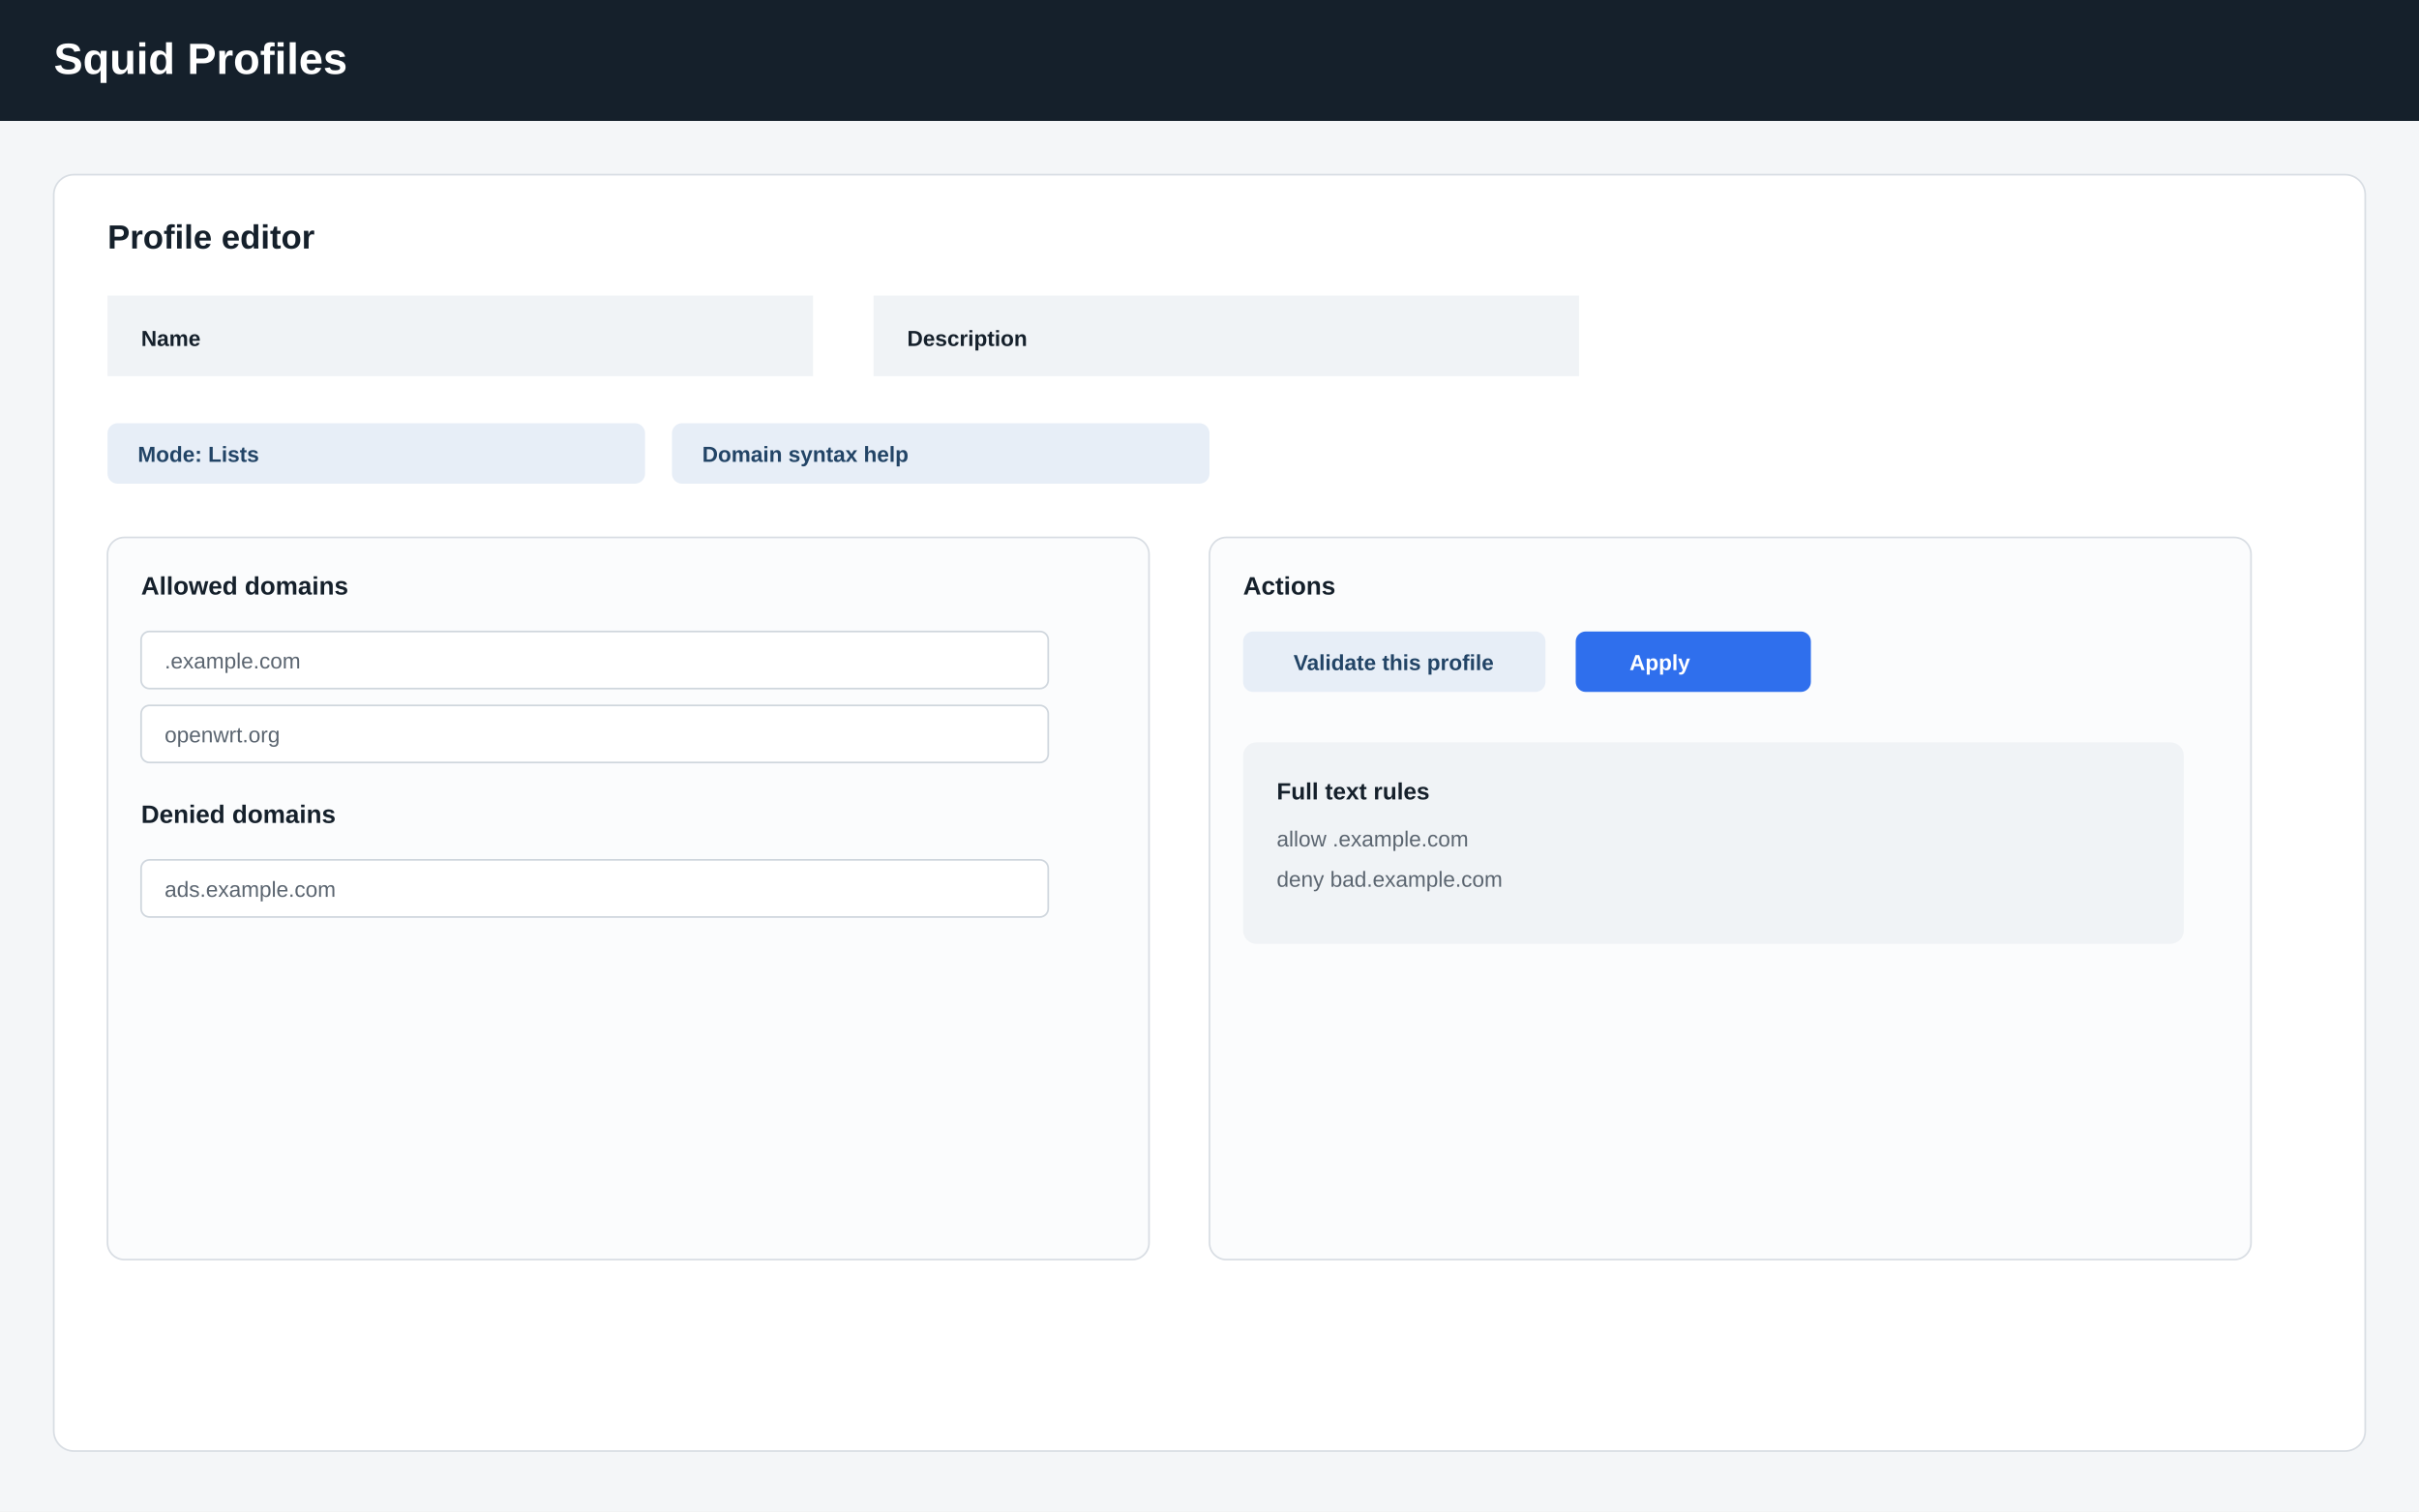
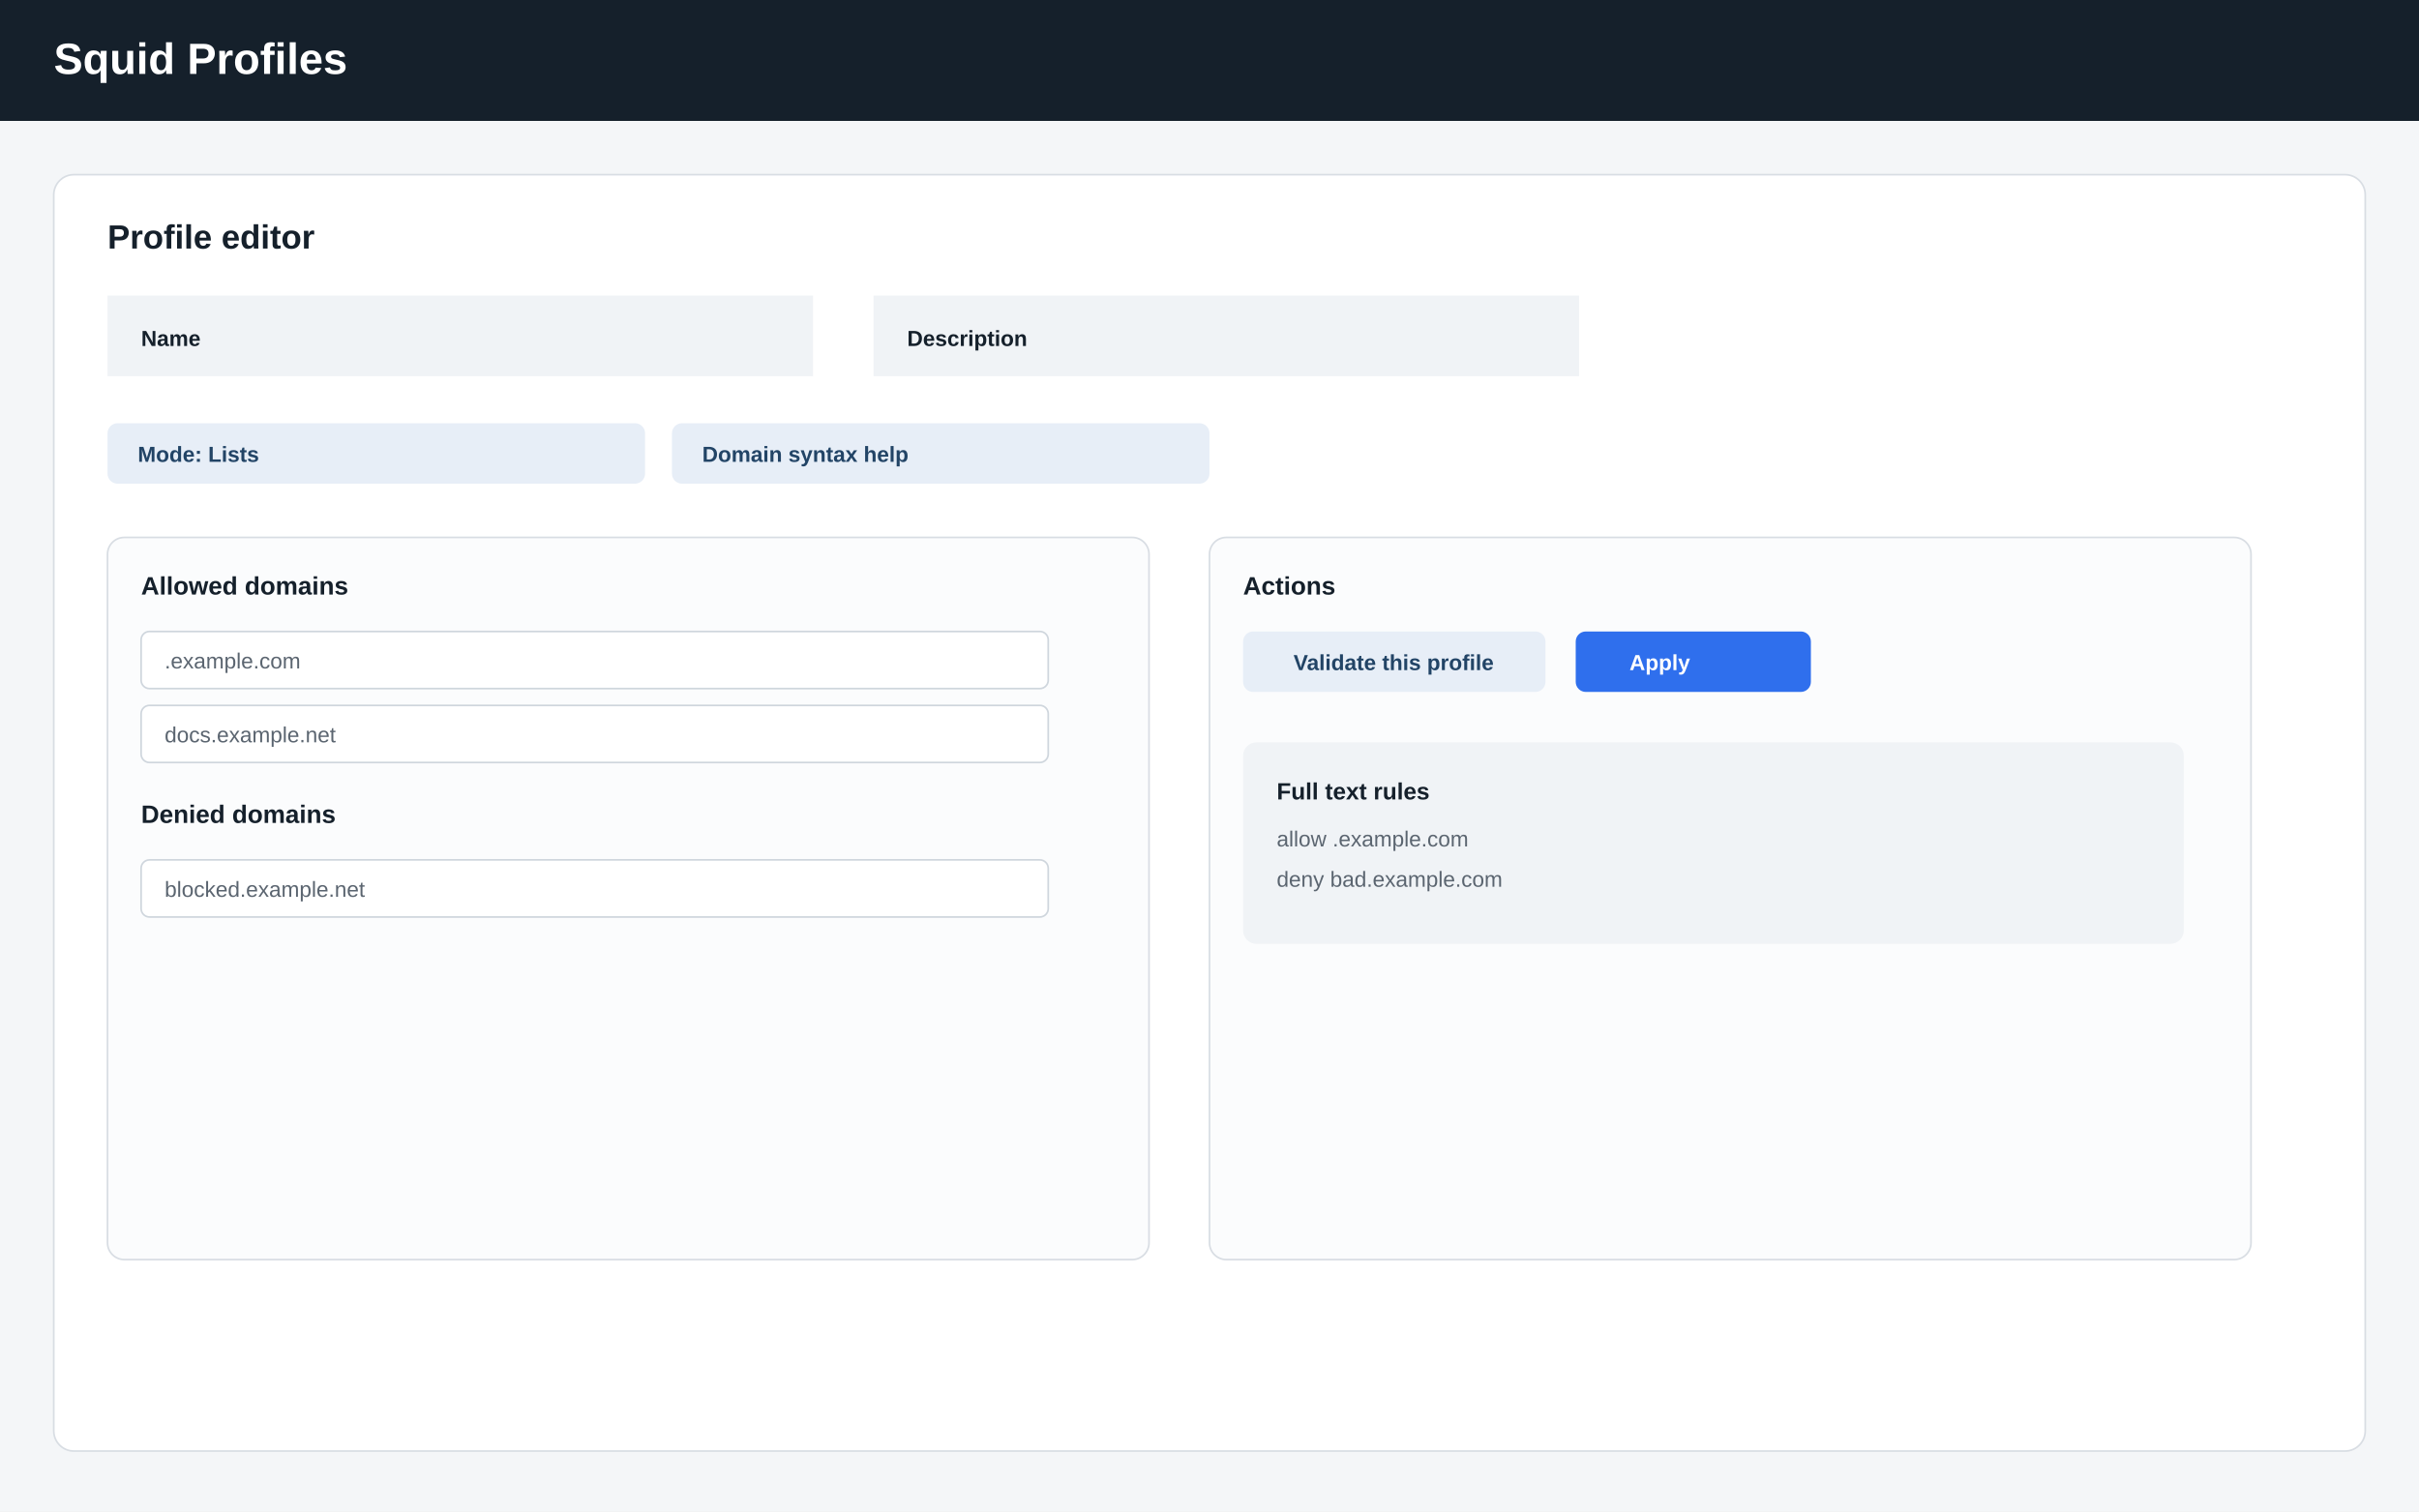
<svg xmlns="http://www.w3.org/2000/svg" width="1440" height="900" viewBox="0 0 1440 900">
  <rect width="1440" height="900" fill="#f4f6f8" />
  <rect x="0" y="0" width="1440" height="72" fill="#15202b" />
  <text x="32" y="44" fill="#ffffff" font-family="Arial, Helvetica, sans-serif" font-size="26" font-weight="700">Squid Profiles</text>
  <rect x="32" y="104" width="1376" height="760" rx="12" fill="#ffffff" stroke="#d8dde3" />
  <text x="64" y="148" fill="#15202b" font-family="Arial, Helvetica, sans-serif" font-size="20" font-weight="700">Profile editor</text>
  <rect x="64" y="176" width="420" height="48" fill="#f0f3f6" />
  <text x="84" y="206" fill="#15202b" font-family="Arial, Helvetica, sans-serif" font-size="13" font-weight="700">Name</text>
  <rect x="520" y="176" width="420" height="48" fill="#f0f3f6" />
  <text x="540" y="206" fill="#15202b" font-family="Arial, Helvetica, sans-serif" font-size="13" font-weight="700">Description</text>
  <rect x="64" y="252" width="320" height="36" rx="6" fill="#e7eef7" />
  <text x="82" y="275" fill="#224466" font-family="Arial, Helvetica, sans-serif" font-size="13" font-weight="700">Mode: Lists</text>
  <rect x="400" y="252" width="320" height="36" rx="6" fill="#e7eef7" />
  <text x="418" y="275" fill="#224466" font-family="Arial, Helvetica, sans-serif" font-size="13" font-weight="700">Domain syntax help</text>
  <rect x="64" y="320" width="620" height="430" rx="10" fill="#fbfcfd" stroke="#d8dde3" />
  <text x="84" y="354" fill="#15202b" font-family="Arial, Helvetica, sans-serif" font-size="15" font-weight="700">Allowed domains</text>
  <rect x="84" y="376" width="540" height="34" rx="5" fill="#ffffff" stroke="#cfd6dd" />
  <rect x="84" y="420" width="540" height="34" rx="5" fill="#ffffff" stroke="#cfd6dd" />
  <text x="98" y="398" fill="#5b6570" font-family="Arial, Helvetica, sans-serif" font-size="13">.example.com</text>
-   <text x="98" y="442" fill="#5b6570" font-family="Arial, Helvetica, sans-serif" font-size="13">openwrt.org</text>
+   <text x="98" y="442" fill="#5b6570" font-family="Arial, Helvetica, sans-serif" font-size="13">docs.example.net</text>
  <text x="84" y="490" fill="#15202b" font-family="Arial, Helvetica, sans-serif" font-size="15" font-weight="700">Denied domains</text>
  <rect x="84" y="512" width="540" height="34" rx="5" fill="#ffffff" stroke="#cfd6dd" />
-   <text x="98" y="534" fill="#5b6570" font-family="Arial, Helvetica, sans-serif" font-size="13">ads.example.com</text>
+   <text x="98" y="534" fill="#5b6570" font-family="Arial, Helvetica, sans-serif" font-size="13">blocked.example.net</text>
  <rect x="720" y="320" width="620" height="430" rx="10" fill="#fbfcfd" stroke="#d8dde3" />
  <text x="740" y="354" fill="#15202b" font-family="Arial, Helvetica, sans-serif" font-size="15" font-weight="700">Actions</text>
  <rect x="740" y="376" width="180" height="36" rx="6" fill="#e7eef7" />
  <text x="770" y="399" fill="#224466" font-family="Arial, Helvetica, sans-serif" font-size="13" font-weight="700">Validate this profile</text>
  <rect x="938" y="376" width="140" height="36" rx="6" fill="#2f6fed" />
  <text x="970" y="399" fill="#ffffff" font-family="Arial, Helvetica, sans-serif" font-size="13" font-weight="700">Apply</text>
  <rect x="740" y="442" width="560" height="120" rx="8" fill="#f0f3f6" />
  <text x="760" y="476" fill="#15202b" font-family="Arial, Helvetica, sans-serif" font-size="14" font-weight="700">Full text rules</text>
  <text x="760" y="504" fill="#5b6570" font-family="Arial, Helvetica, sans-serif" font-size="13">allow .example.com</text>
  <text x="760" y="528" fill="#5b6570" font-family="Arial, Helvetica, sans-serif" font-size="13">deny bad.example.com</text>
</svg>
